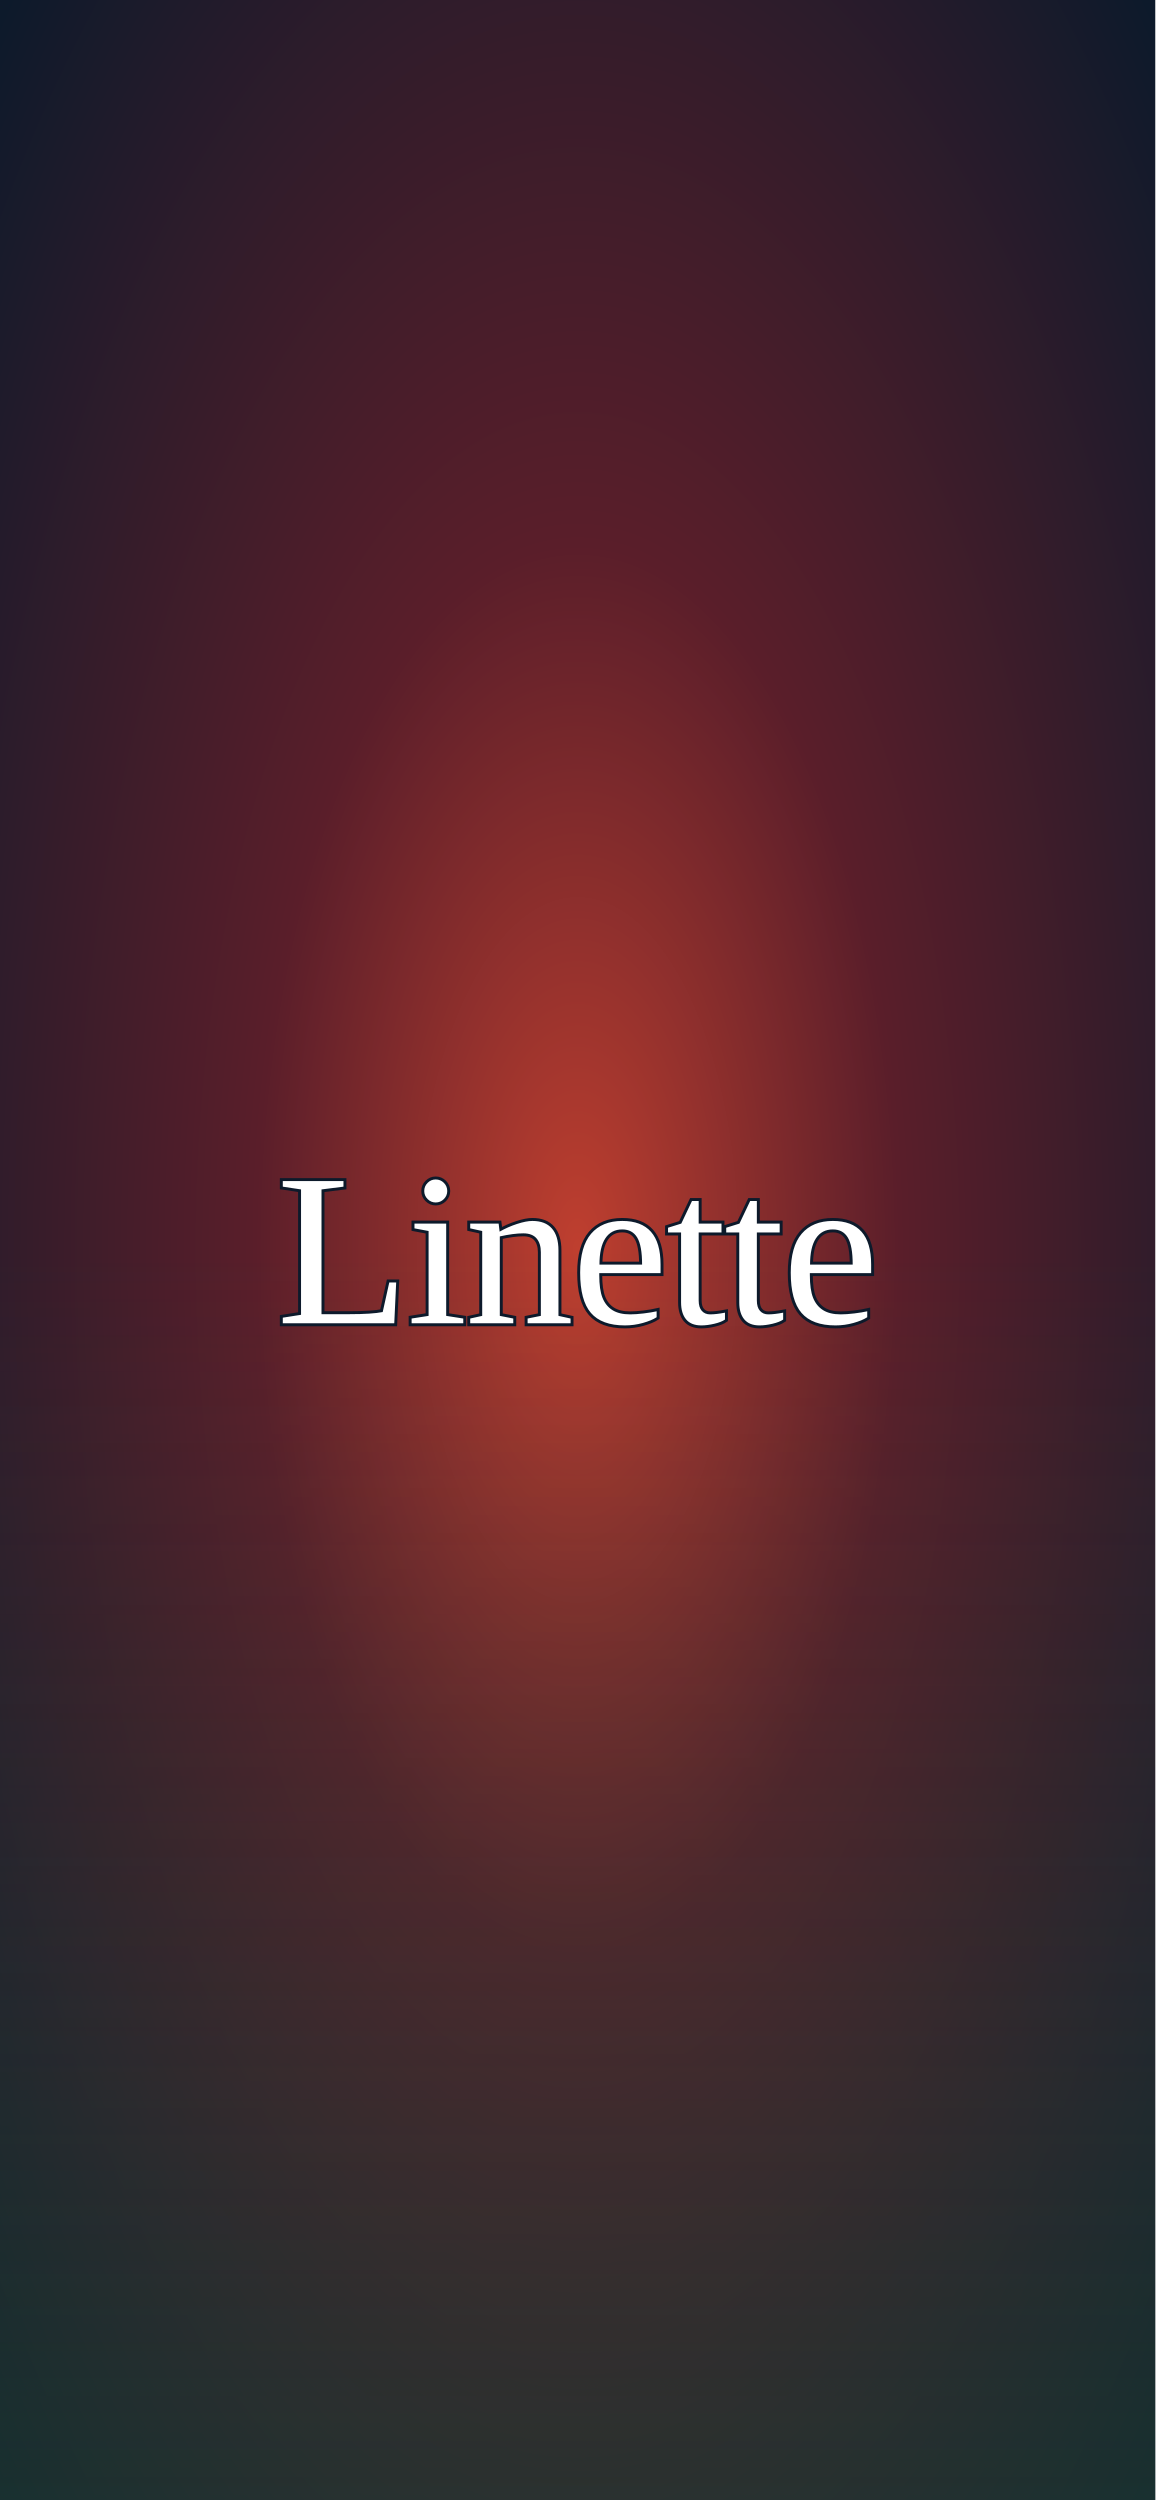
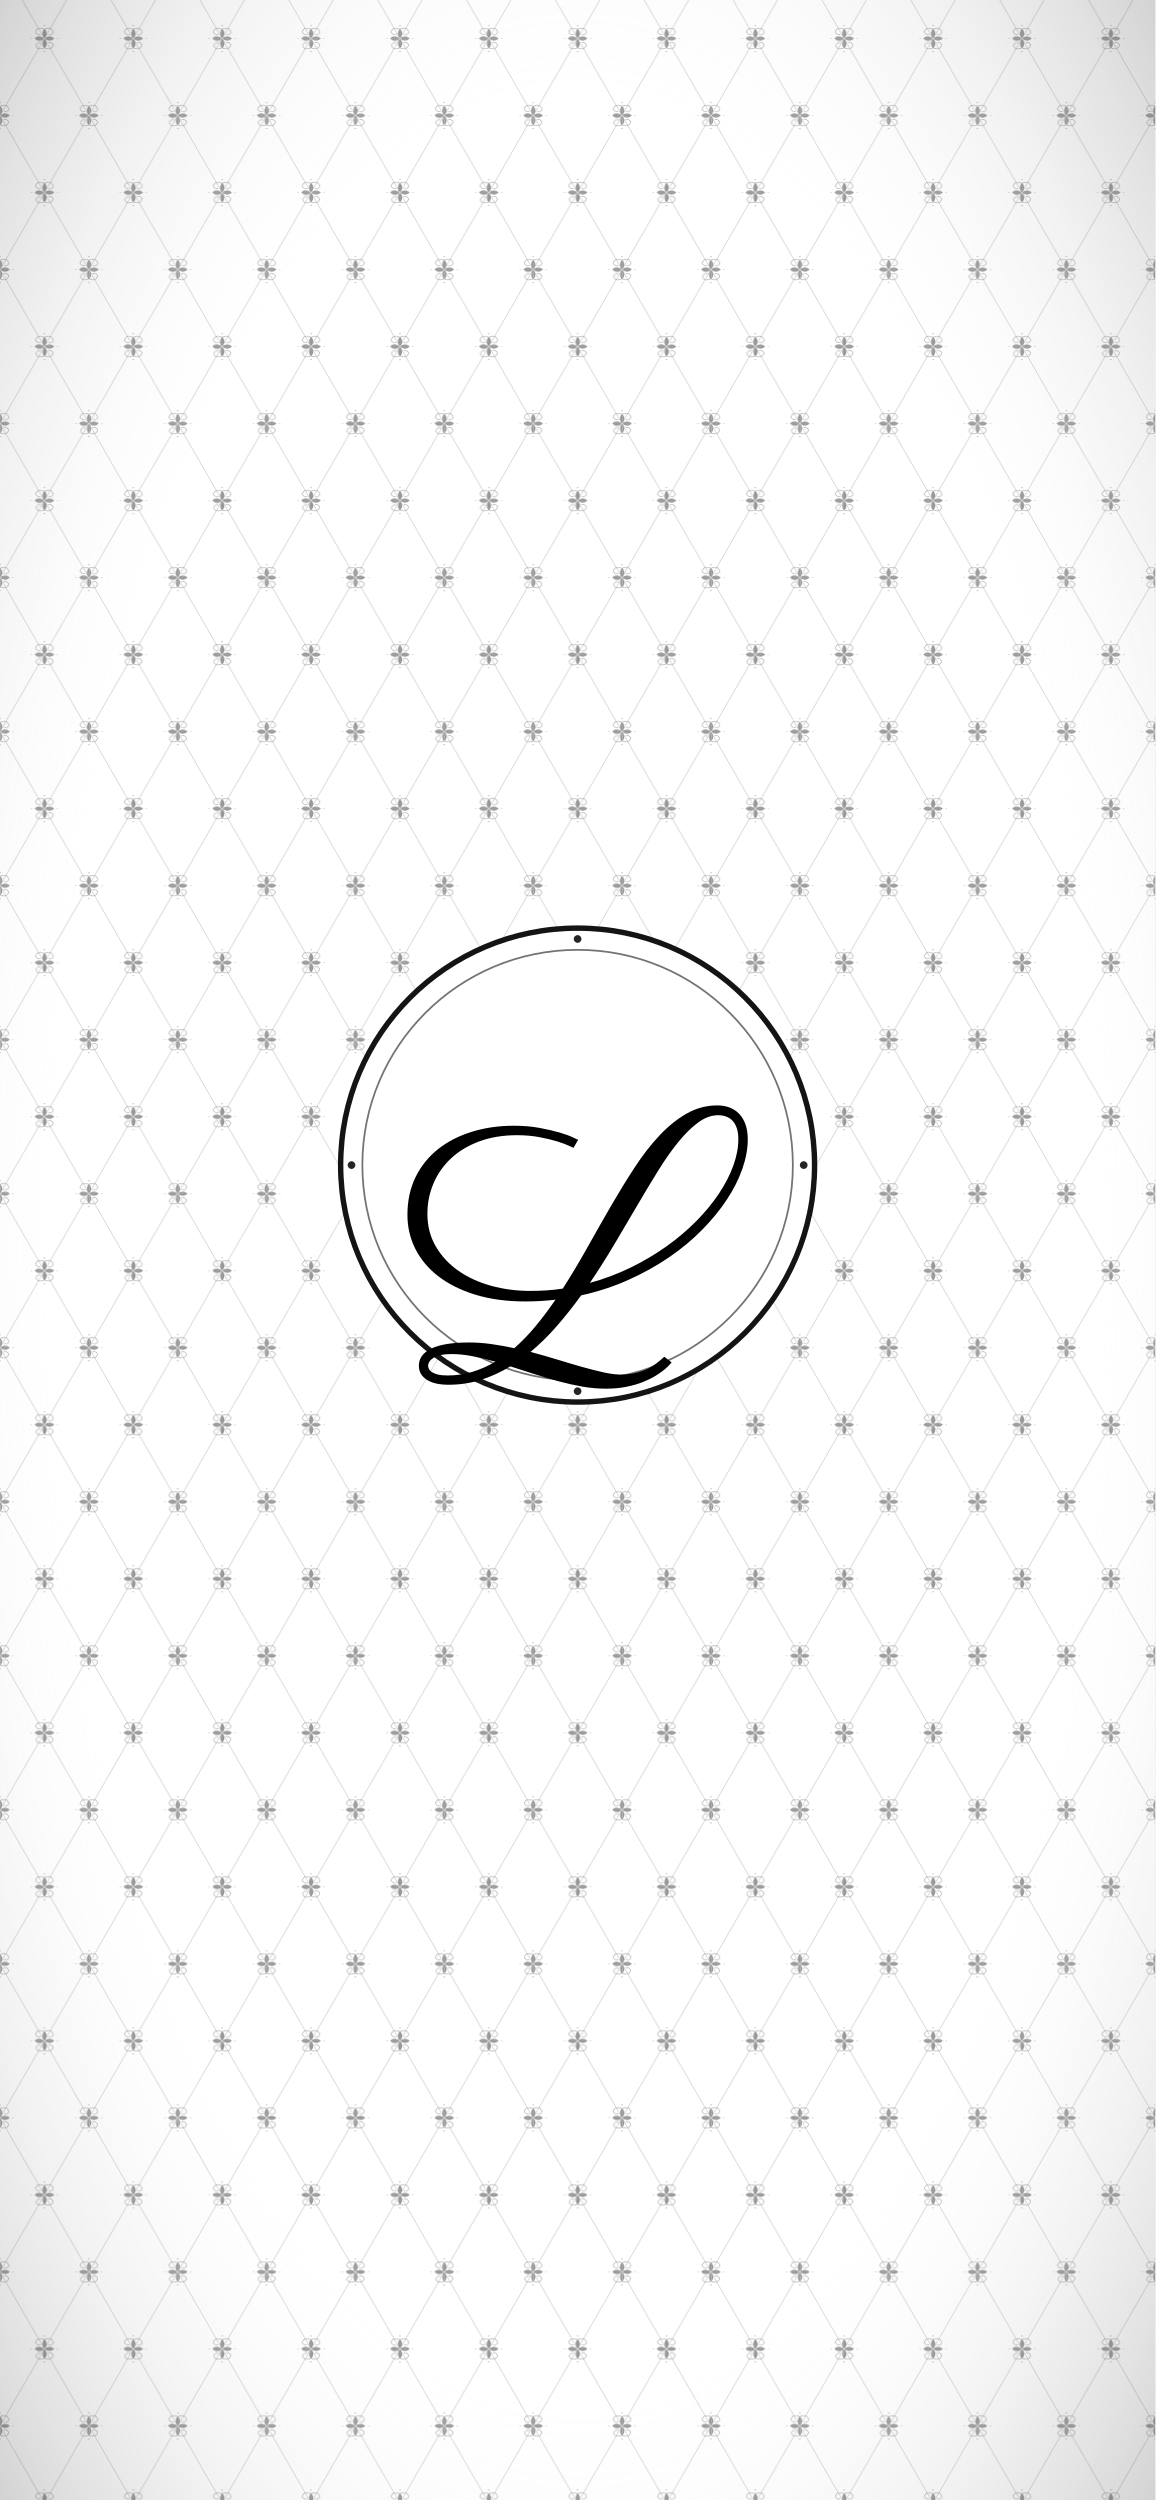
<svg xmlns="http://www.w3.org/2000/svg" viewBox="0 0 1170 2532">
  <defs>
-     <radialGradient id="bg" cx="50%" cy="50%" r="70%">
-       <stop offset="0%" stop-color="#bf3f2f" />
-       <stop offset="40%" stop-color="#5a1e2a" />
-       <stop offset="100%" stop-color="#0d1a2b" />
+     <filter id="bleed-fx" x="-10%" y="-10%" width="120%" height="120%">
+       <feTurbulence type="fractalNoise" baseFrequency="0.04" numOctaves="2" seed="3" />
+       <feDisplacementMap in="SourceGraphic" scale="2.5" />
+     </filter>
+     <g id="damask">
+       <path d="M0 -18 Q 8 -10 0 0 Q -8 -10 0 -18 Z" fill="#000000" opacity="0.95" />
+       <path d="M0 0 Q 8 10 0 18 Q -8 10 0 0 Z" fill="#000000" opacity="0.95" />
+       <path d="M-18 0 Q -10 -8 0 0 Q -10 8 -18 0 Z" fill="#000000" opacity="0.9" />
+       <path d="M18 0 Q 10 -8 0 0 Q 10 8 18 0 Z" fill="#000000" opacity="0.9" />
+       <path d="M0 -17 Q 13 -23 16 -12 Q 14 -6 7 -8" fill="none" stroke="#000000" stroke-width="1.1" stroke-linecap="round" opacity="0.85" />
+       <path d="M0 -17 Q -13 -23 -16 -12 Q -14 -6 -7 -8" fill="none" stroke="#000000" stroke-width="1.1" stroke-linecap="round" opacity="0.85" />
+       <path d="M0 17 Q 13 23 16 12 Q 14 6 7 8" fill="none" stroke="#000000" stroke-width="1.1" stroke-linecap="round" opacity="0.85" />
+       <path d="M0 17 Q -13 23 -16 12 Q -14 6 -7 8" fill="none" stroke="#000000" stroke-width="1.1" stroke-linecap="round" opacity="0.85" />
+       <circle cx="0" cy="-24" r="1.2" fill="#000000" opacity="0.75" />
+       <circle cx="0" cy="24" r="1.2" fill="#000000" opacity="0.75" />
+       <circle cx="-24" cy="0" r="1" fill="#000000" opacity="0.65" />
+       <circle cx="24" cy="0" r="1" fill="#000000" opacity="0.65" />
+       <circle cx="0" cy="0" r="1.8" fill="#f4f4f4" opacity="0.55" />
+     </g>
+     <pattern id="rd-tile" x="0" y="0" width="90" height="156" patternUnits="userSpaceOnUse">
+       <rect width="90" height="156" fill="#ffffff" />
+       <g stroke="#1a1a1a" stroke-width="0.8" fill="none" opacity="0.45" stroke-linecap="round">
+         <line x1="45" y1="39" x2="0" y2="117" />
+         <line x1="45" y1="39" x2="90" y2="117" />
+         <line x1="45" y1="39" x2="0" y2="-39" />
+         <line x1="45" y1="39" x2="90" y2="-39" />
+         <line x1="0" y1="117" x2="45" y2="195" />
+         <line x1="90" y1="117" x2="45" y2="195" />
+       </g>
+       <g transform="translate(45 39) scale(0.55)" filter="url(#bleed-fx)">
+         <use href="#damask" />
+       </g>
+       <g transform="translate(0  117) scale(0.55)" filter="url(#bleed-fx)">
+         <use href="#damask" />
+       </g>
+       <g transform="translate(90 117) scale(0.55)" filter="url(#bleed-fx)">
+         <use href="#damask" />
+       </g>
+     </pattern>
+     <radialGradient id="pat-vig" cx="50%" cy="50%" r="80%">
+       <stop offset="55%" stop-color="white" stop-opacity="0" />
+       <stop offset="100%" stop-color="black" stop-opacity="0.32" />
    </radialGradient>
-     <linearGradient id="greenTint" x1="0%" y1="50%" x2="0%" y2="100%">
-       <stop offset="0%" stop-color="#234233" stop-opacity="0" />
-       <stop offset="100%" stop-color="#234233" stop-opacity="0.55" />
-     </linearGradient>
  </defs>
-   <rect width="1170" height="2532" fill="url(#bg)" />
-   <rect width="1170" height="2532" fill="url(#greenTint)" />
-   <text x="585" y="1266" text-anchor="middle" dominant-baseline="central" font-family="'Playfair Display','Bodoni Moda',Didot,'Times New Roman',Georgia,serif" font-weight="500" font-size="220" fill="#ffffff" stroke="#0d1a2b" stroke-width="6" paint-order="stroke" style="letter-spacing:-0.01em;">Linette</text>
+   <rect width="1170" height="2532" fill="#ffffff" />
+   <rect width="1170" height="2532" fill="url(#rd-tile)" opacity="0.42" />
+   <rect width="1170" height="2532" fill="url(#pat-vig)" />
+   <g transform="translate(585 1180)">
+     <circle cx="0" cy="0" r="240" fill="#ffffff" />
+     <circle cx="0" cy="0" r="240" fill="none" stroke="#000000" stroke-width="5.5" opacity="0.92" />
+     <circle cx="0" cy="0" r="218" fill="none" stroke="#000000" stroke-width="1.8" opacity="0.55" />
+     <circle cx="0" cy="-229" r="3.9" fill="#000000" opacity="0.85" />
+     <circle cx="0" cy="229" r="3.9" fill="#000000" opacity="0.85" />
+     <circle cx="-229" cy="0" r="3.9" fill="#000000" opacity="0.85" />
+     <circle cx="229" cy="0" r="3.9" fill="#000000" opacity="0.85" />
+     <g transform="translate(-370 -287) scale(1.85)">
+       <path fill="#000000" d="M215.53 277.54L215.53 277.54Q209.18 277.54 202.69 276.42Q196.19 275.29 189.55 273.49Q182.91 271.68 176.27 269.53Q169.63 267.38 163.18 265.33L163.18 265.33Q155.47 270.02 147.07 272.71Q138.67 275.39 129.39 275.39L129.39 275.39Q121.48 275.39 117.29 272.56Q113.09 269.73 113.09 265.04L113.09 265.04Q113.09 258.89 119.92 255.57Q126.76 252.25 140.63 252.25L140.63 252.25Q146.68 252.25 152.83 253.13Q158.98 254.00 165.33 255.37L165.33 255.37Q171.48 250 177.05 243.26Q182.62 236.52 187.89 228.81L187.89 228.81Q183.89 229.30 179.79 229.54Q175.68 229.79 171.48 229.79L171.48 229.79Q156.15 229.79 144.14 226.12Q132.13 222.46 123.83 216.06Q115.53 209.67 111.18 201.03Q106.84 192.38 106.84 182.42L106.84 182.42Q106.84 170.70 111.33 161.62Q115.82 152.54 123.68 146.34Q131.54 140.14 142.19 136.87Q152.83 133.59 165.04 133.59L165.04 133.59Q172.75 133.59 179.10 134.77Q185.45 135.94 190.09 137.30Q194.73 138.67 197.36 139.94Q200 141.21 200.29 141.31L200.29 141.31L197.75 145.70Q197.66 145.70 195.31 144.58Q192.97 143.46 188.87 142.19Q184.77 140.92 179.10 139.84Q173.44 138.77 166.89 138.77L166.89 138.77Q155.37 138.77 146.24 142.14Q137.11 145.51 130.81 151.37Q124.51 157.23 121.14 165.09Q117.77 172.95 117.77 181.84L117.77 181.84Q117.77 191.80 122.36 199.66Q126.95 207.52 134.67 212.94Q142.38 218.36 152.59 221.19Q162.79 224.02 174.02 224.02L174.02 224.02Q178.61 224.02 183.06 223.73Q187.50 223.44 191.89 222.75L191.89 222.75Q198.83 211.91 205.32 200.29Q211.82 188.67 218.26 177.54Q224.71 166.41 231.25 156.40Q237.79 146.39 244.87 138.87Q251.95 131.35 259.77 126.90Q267.58 122.46 276.56 122.46L276.56 122.46Q280.08 122.46 283.11 123.58Q286.13 124.71 288.38 127.00Q290.63 129.30 291.89 132.81Q293.16 136.33 293.16 141.02L293.16 141.02Q293.16 148.63 290.23 157.08Q287.30 165.53 281.74 173.97Q276.17 182.42 268.16 190.58Q260.16 198.73 250 205.66Q239.84 212.60 227.73 218.02Q215.63 223.44 201.95 226.46L201.95 226.46Q195.51 235.35 188.67 243.21Q181.84 251.07 174.22 257.42L174.22 257.42Q181.64 259.38 188.77 261.57Q195.90 263.77 202.29 265.58Q208.69 267.38 214.16 268.60Q219.63 269.82 223.83 269.82L223.83 269.82Q230.08 269.82 235.89 267.68Q241.70 265.53 247.46 260.06L247.46 260.06L251.46 263.18Q251.37 263.28 250.39 264.40Q249.41 265.53 247.46 267.14Q245.51 268.75 242.58 270.56Q239.65 272.36 235.69 273.93Q231.74 275.49 226.71 276.51Q221.68 277.54 215.53 277.54ZM276.95 127.83L276.95 127.83Q271.48 127.83 266.11 131.74Q260.74 135.64 255.27 142.33Q249.80 149.02 244.19 158.06Q238.57 167.09 232.62 177.29Q226.66 187.50 220.21 198.34Q213.77 209.18 206.74 219.63L206.74 219.63Q218.46 216.41 229.05 211.23Q239.65 206.05 248.68 199.61Q257.71 193.16 264.99 185.79Q272.27 178.42 277.39 170.70Q282.52 162.99 285.25 155.42Q287.99 147.85 287.99 140.92L287.99 140.92Q287.99 137.30 287.11 134.81Q286.23 132.32 284.72 130.76Q283.20 129.20 281.20 128.52Q279.20 127.83 276.95 127.83ZM128.81 270.31L128.81 270.31Q136.04 270.31 142.48 268.31Q148.93 266.31 154.98 262.79L154.98 262.79Q148.54 260.94 142.53 259.77Q136.52 258.59 130.96 258.59L130.96 258.59Q124.32 258.59 121.24 260.55Q118.16 262.50 118.16 265.04L118.16 265.04Q118.16 265.82 118.60 266.75Q119.04 267.68 120.21 268.46Q121.39 269.24 123.44 269.78Q125.49 270.31 128.81 270.31Z" />
+     </g>
+   </g>
</svg>
